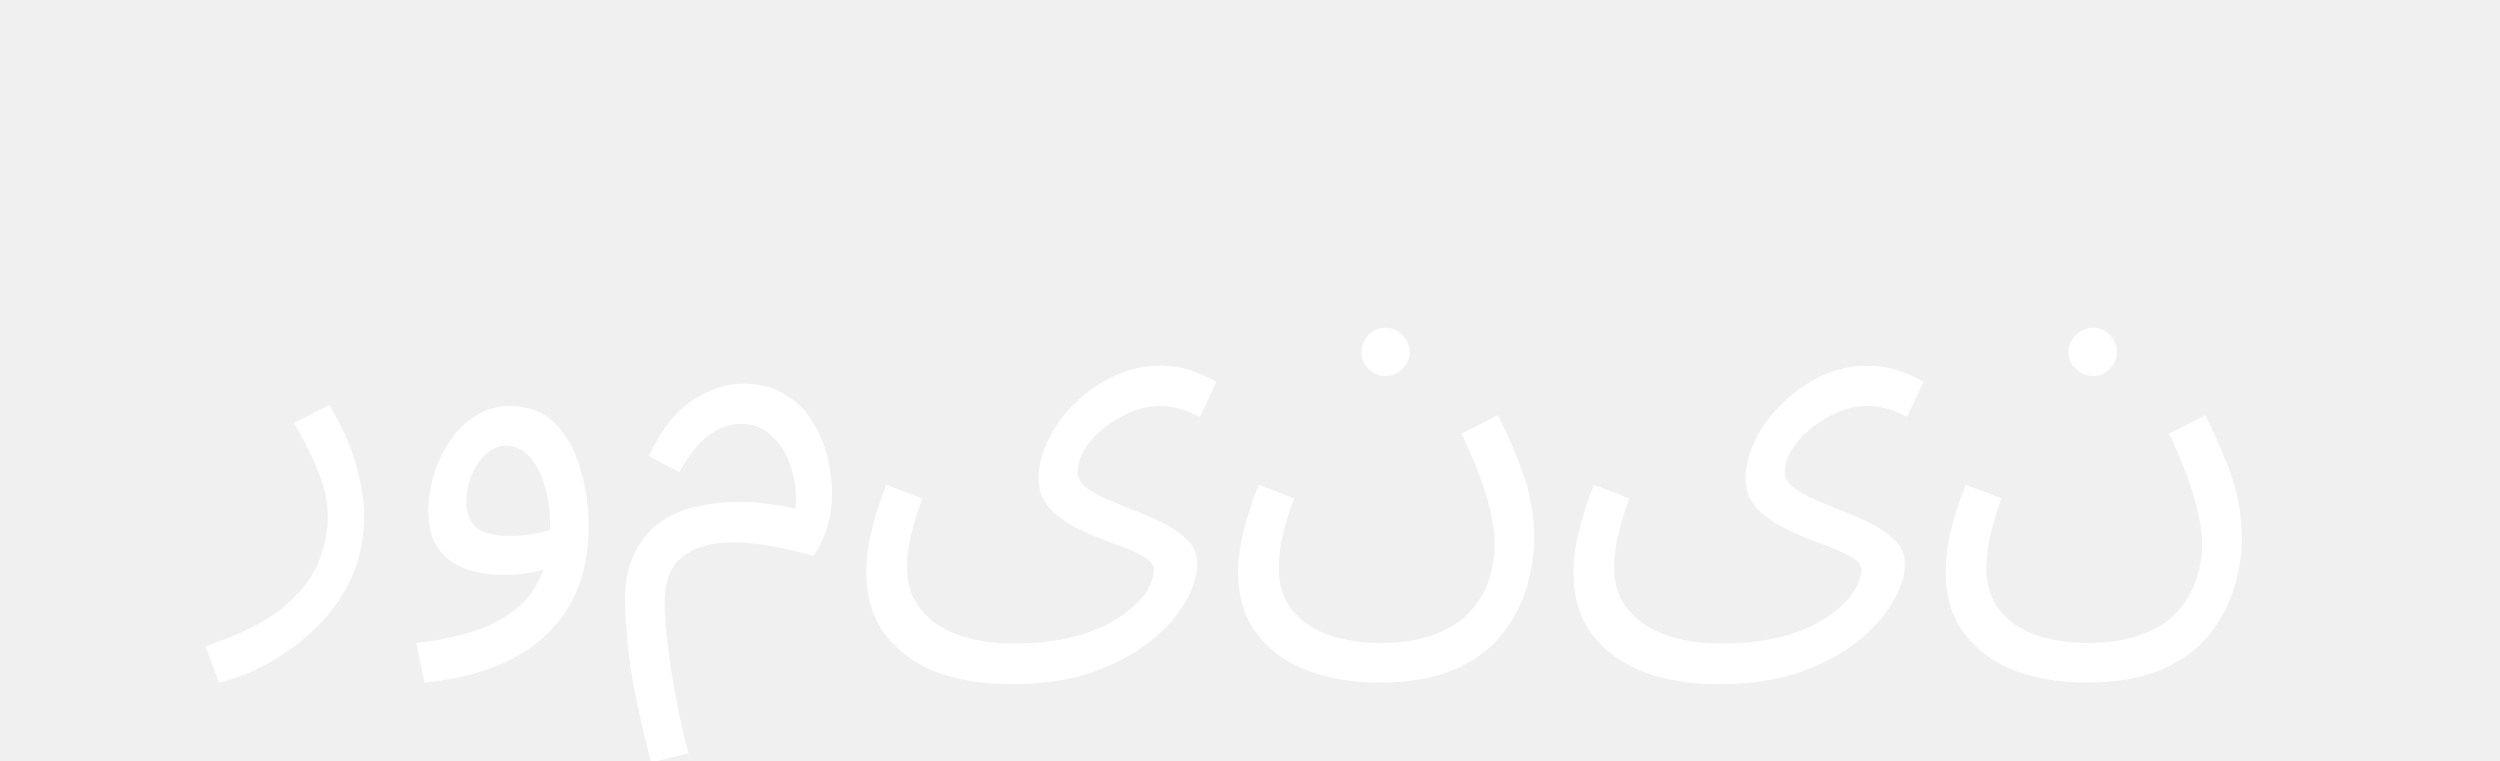
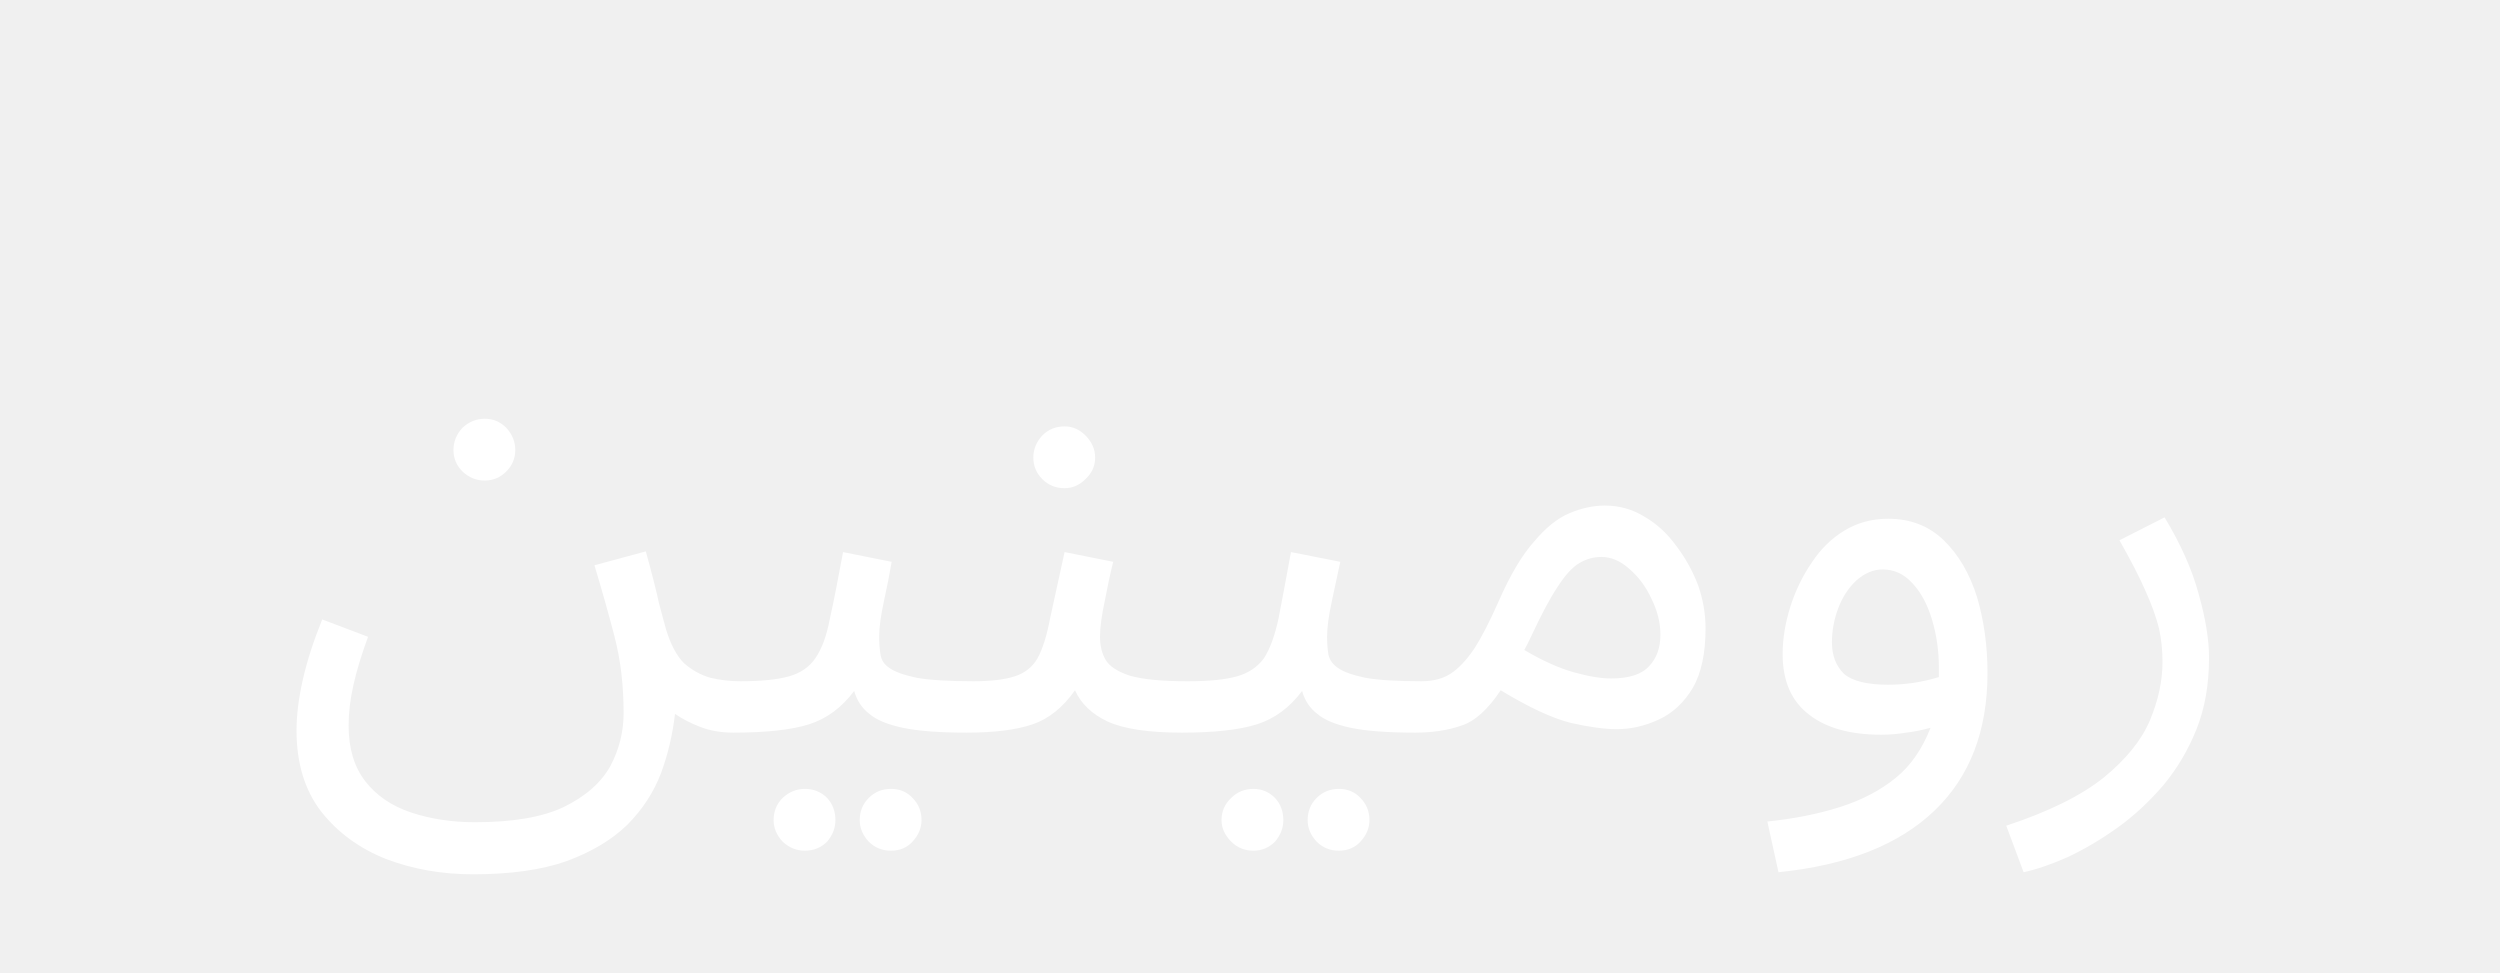
- <svg xmlns="http://www.w3.org/2000/svg" width="46" height="14" viewBox="0 0 46 14">
-   <path d="M4.03,12.56 L3.78,11.89 Q4.69,11.59 5.18,11.20 Q5.67,10.80 5.85,10.37 Q6.03,9.94 6.03,9.53 Q6.03,9.28 5.98,9.05 Q5.92,8.81 5.79,8.52 Q5.66,8.22 5.41,7.78 L6.06,7.45 Q6.41,8.03 6.55,8.55 Q6.70,9.08 6.70,9.47 Q6.70,10.05 6.52,10.50 Q6.34,10.95 6.04,11.31 Q5.73,11.67 5.38,11.92 Q5.03,12.17 4.67,12.34 Q4.31,12.50 4.03,12.56 Z M7.81,12.56 L7.66,11.83 Q8.23,11.77 8.70,11.62 Q9.17,11.47 9.50,11.20 Q9.83,10.94 10.00,10.48 Q9.83,10.53 9.65,10.55 Q9.47,10.58 9.30,10.58 Q8.62,10.58 8.25,10.29 Q7.88,10.00 7.88,9.42 Q7.88,9.09 7.98,8.74 Q8.09,8.39 8.29,8.10 Q8.48,7.81 8.77,7.64 Q9.05,7.47 9.39,7.47 Q9.88,7.47 10.20,7.78 Q10.52,8.09 10.67,8.60 Q10.83,9.11 10.83,9.69 Q10.83,10.94 10.06,11.67 Q9.30,12.41 7.81,12.56 Z M8.58,9.25 Q8.58,9.53 8.76,9.70 Q8.94,9.86 9.39,9.86 Q9.77,9.86 10.12,9.75 Q10.12,9.70 10.12,9.62 Q10.12,9.25 10.02,8.92 Q9.92,8.59 9.74,8.40 Q9.56,8.20 9.31,8.20 Q9.11,8.20 8.94,8.36 Q8.77,8.52 8.67,8.76 Q8.58,9.00 8.58,9.25 Z M11.98,14.03 Q11.83,13.44 11.71,12.88 Q11.59,12.31 11.55,11.84 Q11.50,11.36 11.50,11.05 Q11.50,10.50 11.70,10.13 Q11.89,9.77 12.22,9.56 Q12.55,9.36 12.96,9.29 Q13.38,9.22 13.81,9.24 Q14.25,9.27 14.64,9.36 Q14.67,8.94 14.55,8.59 Q14.44,8.23 14.20,8.02 Q13.97,7.80 13.64,7.80 Q12.98,7.80 12.50,8.69 L11.94,8.39 Q12.28,7.66 12.75,7.36 Q13.22,7.06 13.67,7.06 Q14.14,7.06 14.45,7.26 Q14.77,7.45 14.95,7.76 Q15.14,8.06 15.23,8.42 Q15.31,8.78 15.31,9.11 Q15.31,9.44 15.20,9.77 Q15.08,10.09 14.97,10.23 Q14.17,10.00 13.55,9.98 Q12.92,9.97 12.58,10.23 Q12.23,10.48 12.23,11.09 Q12.23,11.42 12.29,11.88 Q12.34,12.34 12.44,12.85 Q12.53,13.36 12.67,13.86 L11.98,14.03 Z M15.94,10.52 Q15.94,10.19 16.03,9.79 Q16.12,9.39 16.31,8.92 L16.97,9.17 Q16.83,9.55 16.76,9.86 Q16.69,10.17 16.69,10.45 Q16.69,10.91 16.95,11.22 Q17.20,11.53 17.65,11.69 Q18.09,11.84 18.66,11.84 Q19.30,11.84 19.78,11.71 Q20.27,11.58 20.59,11.36 Q20.92,11.14 21.08,10.91 Q21.23,10.67 21.23,10.48 Q21.23,10.34 21.02,10.23 Q20.80,10.11 20.48,10.00 Q20.17,9.89 19.86,9.74 Q19.55,9.59 19.33,9.37 Q19.11,9.14 19.11,8.81 Q19.11,8.44 19.30,8.07 Q19.48,7.70 19.80,7.40 Q20.12,7.09 20.52,6.91 Q20.91,6.73 21.33,6.73 Q21.70,6.73 21.98,6.84 Q22.25,6.94 22.38,7.03 L22.08,7.67 Q21.92,7.59 21.73,7.53 Q21.55,7.47 21.33,7.47 Q21.08,7.47 20.81,7.58 Q20.55,7.69 20.32,7.87 Q20.09,8.05 19.96,8.26 Q19.83,8.47 19.83,8.69 Q19.83,8.84 19.98,8.97 Q20.14,9.09 20.40,9.20 Q20.66,9.31 20.94,9.42 Q21.22,9.53 21.47,9.66 Q21.72,9.80 21.88,9.97 Q22.03,10.14 22.03,10.38 Q22.03,10.70 21.80,11.09 Q21.58,11.48 21.14,11.82 Q20.70,12.16 20.07,12.38 Q19.44,12.59 18.61,12.59 Q17.84,12.59 17.24,12.37 Q16.64,12.14 16.29,11.68 Q15.94,11.22 15.94,10.52 Z M22.78,10.52 Q22.78,10.19 22.88,9.79 Q22.97,9.39 23.16,8.92 L23.81,9.17 Q23.67,9.55 23.60,9.86 Q23.53,10.17 23.53,10.45 Q23.53,10.91 23.77,11.22 Q24.02,11.53 24.44,11.68 Q24.86,11.83 25.39,11.83 Q25.98,11.83 26.40,11.67 Q26.81,11.52 27.05,11.25 Q27.30,10.98 27.40,10.66 Q27.50,10.33 27.50,10.02 Q27.50,9.67 27.37,9.19 Q27.23,8.70 26.89,7.98 L27.56,7.64 Q27.83,8.16 28.03,8.73 Q28.23,9.30 28.23,9.92 Q28.23,10.34 28.09,10.81 Q27.95,11.28 27.63,11.68 Q27.31,12.08 26.76,12.32 Q26.20,12.56 25.38,12.56 Q24.67,12.56 24.09,12.35 Q23.50,12.14 23.14,11.68 Q22.78,11.22 22.78,10.52 Z M25.50,6.92 Q25.31,6.92 25.18,6.79 Q25.05,6.66 25.05,6.48 Q25.05,6.30 25.18,6.16 Q25.31,6.03 25.50,6.03 Q25.67,6.03 25.80,6.16 Q25.94,6.30 25.94,6.48 Q25.94,6.66 25.80,6.79 Q25.67,6.92 25.50,6.92 Z M28.95,10.52 Q28.95,10.19 29.05,9.79 Q29.14,9.39 29.33,8.92 L29.98,9.17 Q29.84,9.55 29.77,9.86 Q29.70,10.17 29.70,10.45 Q29.70,10.91 29.96,11.22 Q30.22,11.53 30.66,11.69 Q31.11,11.84 31.67,11.84 Q32.31,11.84 32.80,11.71 Q33.28,11.58 33.61,11.36 Q33.94,11.14 34.09,10.91 Q34.25,10.67 34.25,10.48 Q34.25,10.34 34.03,10.23 Q33.81,10.11 33.50,10.00 Q33.19,9.89 32.88,9.74 Q32.56,9.59 32.34,9.37 Q32.12,9.14 32.12,8.81 Q32.12,8.44 32.31,8.07 Q32.50,7.70 32.82,7.40 Q33.14,7.09 33.53,6.91 Q33.92,6.73 34.34,6.73 Q34.72,6.73 34.99,6.84 Q35.27,6.94 35.39,7.03 L35.09,7.67 Q34.94,7.59 34.75,7.53 Q34.56,7.47 34.34,7.47 Q34.09,7.47 33.83,7.58 Q33.56,7.69 33.34,7.87 Q33.11,8.05 32.98,8.26 Q32.84,8.47 32.84,8.69 Q32.84,8.84 33.00,8.97 Q33.16,9.09 33.41,9.20 Q33.67,9.31 33.95,9.42 Q34.23,9.53 34.48,9.66 Q34.73,9.80 34.89,9.97 Q35.05,10.14 35.05,10.38 Q35.05,10.70 34.82,11.09 Q34.59,11.48 34.16,11.82 Q33.72,12.16 33.09,12.38 Q32.45,12.59 31.62,12.59 Q30.86,12.59 30.26,12.37 Q29.66,12.14 29.30,11.68 Q28.95,11.22 28.95,10.52 Z M35.80,10.52 Q35.80,10.19 35.89,9.79 Q35.98,9.39 36.17,8.92 L36.83,9.17 Q36.69,9.55 36.62,9.86 Q36.55,10.17 36.55,10.45 Q36.55,10.91 36.79,11.22 Q37.03,11.53 37.45,11.68 Q37.88,11.83 38.41,11.83 Q39.00,11.83 39.41,11.67 Q39.83,11.52 40.07,11.25 Q40.31,10.98 40.41,10.66 Q40.52,10.33 40.52,10.02 Q40.52,9.67 40.38,9.19 Q40.25,8.70 39.91,7.98 L40.58,7.64 Q40.84,8.16 41.05,8.73 Q41.25,9.30 41.25,9.92 Q41.25,10.34 41.11,10.81 Q40.97,11.28 40.65,11.68 Q40.33,12.08 39.77,12.32 Q39.22,12.56 38.39,12.56 Q37.69,12.56 37.10,12.35 Q36.52,12.14 36.16,11.68 Q35.80,11.22 35.80,10.52 Z M38.52,6.92 Q38.33,6.92 38.20,6.79 Q38.06,6.66 38.06,6.48 Q38.06,6.30 38.20,6.16 Q38.33,6.03 38.52,6.03 Q38.69,6.03 38.82,6.16 Q38.95,6.30 38.95,6.48 Q38.95,6.66 38.82,6.79 Q38.69,6.92 38.52,6.92 Z" fill="white" />
+ <svg xmlns="http://www.w3.org/2000/svg" width="36" height="14" viewBox="0 0 36 14">
+   <path d="M4.27,10.52 Q4.27,10.19 4.36,9.79 Q4.45,9.39 4.64,8.92 L5.30,9.17 Q5.16,9.55 5.09,9.86 Q5.02,10.17 5.02,10.45 Q5.02,10.94 5.26,11.25 Q5.50,11.56 5.92,11.70 Q6.34,11.84 6.84,11.84 Q7.66,11.84 8.12,11.62 Q8.59,11.39 8.79,11.03 Q8.98,10.67 8.98,10.27 Q8.98,9.67 8.85,9.17 Q8.72,8.67 8.56,8.14 L9.30,7.94 Q9.44,8.45 9.49,8.69 Q9.55,8.92 9.59,9.06 Q9.69,9.39 9.85,9.55 Q10.02,9.70 10.23,9.76 Q10.44,9.81 10.66,9.81 Q10.84,9.81 10.93,9.91 Q11.02,10.02 11.02,10.16 Q11.02,10.30 10.89,10.42 Q10.77,10.55 10.56,10.55 Q10.30,10.55 10.09,10.47 Q9.88,10.39 9.72,10.28 Q9.67,10.72 9.52,11.13 Q9.36,11.55 9.03,11.88 Q8.70,12.20 8.16,12.40 Q7.62,12.59 6.81,12.59 Q6.14,12.59 5.56,12.37 Q4.98,12.14 4.62,11.68 Q4.27,11.22 4.27,10.52 Z M6.98,6.92 Q6.80,6.92 6.66,6.79 Q6.53,6.66 6.53,6.48 Q6.53,6.30 6.66,6.16 Q6.80,6.03 6.98,6.03 Q7.16,6.03 7.29,6.16 Q7.42,6.30 7.42,6.48 Q7.42,6.66 7.29,6.79 Q7.16,6.92 6.98,6.92 Z M10.56,10.55 L10.66,9.81 Q11.11,9.81 11.36,9.74 Q11.61,9.67 11.74,9.48 Q11.88,9.28 11.95,8.91 Q12.03,8.55 12.14,7.95 L12.84,8.09 Q12.80,8.33 12.73,8.65 Q12.66,8.97 12.66,9.17 Q12.66,9.31 12.68,9.43 Q12.70,9.55 12.81,9.62 Q12.92,9.70 13.20,9.76 Q13.48,9.81 14.02,9.81 Q14.20,9.81 14.29,9.91 Q14.38,10.02 14.38,10.16 Q14.38,10.30 14.25,10.42 Q14.12,10.55 13.92,10.55 Q13.33,10.55 13.00,10.48 Q12.67,10.41 12.52,10.28 Q12.36,10.16 12.30,9.95 Q12.03,10.31 11.65,10.43 Q11.27,10.55 10.56,10.55 Z M12.83,12.25 Q12.64,12.25 12.51,12.12 Q12.38,11.98 12.38,11.81 Q12.38,11.62 12.51,11.49 Q12.64,11.36 12.83,11.36 Q13.02,11.36 13.14,11.49 Q13.27,11.62 13.27,11.81 Q13.27,11.98 13.14,12.12 Q13.02,12.25 12.83,12.25 Z M11.59,12.25 Q11.41,12.25 11.27,12.12 Q11.14,11.98 11.14,11.81 Q11.14,11.62 11.27,11.49 Q11.41,11.36 11.59,11.36 Q11.78,11.36 11.91,11.49 Q12.03,11.62 12.03,11.81 Q12.03,11.98 11.91,12.12 Q11.78,12.25 11.59,12.25 Z M13.92,10.55 L14.02,9.81 Q14.39,9.81 14.61,9.74 Q14.83,9.67 14.94,9.48 Q15.05,9.28 15.12,8.91 Q15.20,8.55 15.33,7.95 L16.03,8.09 Q15.97,8.33 15.91,8.65 Q15.84,8.97 15.84,9.17 Q15.84,9.36 15.92,9.50 Q16.00,9.64 16.27,9.73 Q16.55,9.81 17.09,9.81 Q17.28,9.81 17.37,9.91 Q17.45,10.02 17.45,10.16 Q17.45,10.30 17.33,10.42 Q17.20,10.55 17.02,10.55 Q16.30,10.55 15.95,10.39 Q15.61,10.23 15.48,9.94 Q15.22,10.31 14.87,10.43 Q14.52,10.55 13.92,10.55 Z M15.33,7.03 Q15.14,7.03 15.01,6.90 Q14.88,6.77 14.88,6.59 Q14.88,6.41 15.01,6.27 Q15.14,6.14 15.33,6.14 Q15.50,6.14 15.63,6.27 Q15.77,6.41 15.77,6.59 Q15.77,6.77 15.63,6.90 Q15.50,7.03 15.33,7.03 Z M17.02,10.55 L17.11,9.81 Q17.56,9.81 17.81,9.74 Q18.06,9.67 18.20,9.48 Q18.33,9.28 18.41,8.91 Q18.48,8.55 18.59,7.95 L19.30,8.09 Q19.25,8.33 19.18,8.65 Q19.11,8.97 19.11,9.17 Q19.11,9.31 19.13,9.43 Q19.16,9.55 19.27,9.62 Q19.38,9.70 19.66,9.76 Q19.94,9.81 20.47,9.81 Q20.66,9.81 20.74,9.91 Q20.83,10.02 20.83,10.16 Q20.83,10.30 20.70,10.42 Q20.58,10.55 20.38,10.55 Q19.78,10.55 19.45,10.48 Q19.12,10.41 18.97,10.28 Q18.81,10.16 18.75,9.95 Q18.48,10.31 18.10,10.43 Q17.72,10.55 17.02,10.55 Z M19.28,12.25 Q19.09,12.25 18.96,12.12 Q18.83,11.98 18.83,11.81 Q18.83,11.62 18.96,11.49 Q19.09,11.36 19.28,11.36 Q19.47,11.36 19.59,11.49 Q19.72,11.62 19.72,11.81 Q19.72,11.98 19.59,12.12 Q19.47,12.25 19.28,12.25 Z M18.05,12.25 Q17.86,12.25 17.73,12.12 Q17.59,11.98 17.59,11.81 Q17.59,11.62 17.73,11.49 Q17.86,11.36 18.05,11.36 Q18.23,11.36 18.36,11.49 Q18.48,11.62 18.48,11.81 Q18.48,11.98 18.36,12.12 Q18.23,12.25 18.05,12.25 Z M20.38,10.55 L20.47,9.81 Q20.72,9.81 20.89,9.70 Q21.06,9.59 21.23,9.34 Q21.39,9.09 21.58,8.66 Q21.83,8.09 22.09,7.80 Q22.34,7.50 22.60,7.39 Q22.86,7.28 23.11,7.28 Q23.42,7.28 23.68,7.44 Q23.94,7.59 24.13,7.85 Q24.33,8.11 24.45,8.42 Q24.56,8.73 24.56,9.05 Q24.56,9.58 24.38,9.90 Q24.19,10.22 23.89,10.36 Q23.59,10.50 23.28,10.50 Q23.02,10.50 22.62,10.41 Q22.22,10.31 21.61,9.94 Q21.33,10.36 21.04,10.45 Q20.75,10.55 20.38,10.55 Z M22.06,9.14 Q22.00,9.27 21.95,9.36 Q22.34,9.59 22.66,9.68 Q22.98,9.77 23.20,9.77 Q23.59,9.77 23.75,9.59 Q23.91,9.42 23.91,9.14 Q23.91,8.88 23.78,8.62 Q23.66,8.36 23.46,8.19 Q23.27,8.02 23.06,8.02 Q22.89,8.02 22.74,8.11 Q22.59,8.20 22.43,8.45 Q22.27,8.69 22.06,9.14 Z M25.61,12.56 L25.45,11.83 Q26.03,11.77 26.50,11.62 Q26.97,11.47 27.30,11.20 Q27.62,10.94 27.80,10.48 Q27.62,10.53 27.45,10.55 Q27.27,10.58 27.09,10.58 Q26.42,10.58 26.05,10.29 Q25.67,10.00 25.67,9.42 Q25.67,9.09 25.78,8.74 Q25.89,8.39 26.09,8.10 Q26.28,7.81 26.56,7.64 Q26.84,7.47 27.19,7.47 Q27.67,7.47 27.99,7.78 Q28.31,8.09 28.47,8.60 Q28.62,9.11 28.62,9.69 Q28.62,10.94 27.86,11.67 Q27.09,12.41 25.61,12.56 Z M26.38,9.25 Q26.38,9.53 26.55,9.70 Q26.73,9.86 27.19,9.86 Q27.56,9.86 27.92,9.75 Q27.92,9.70 27.92,9.62 Q27.92,9.25 27.82,8.92 Q27.72,8.59 27.54,8.40 Q27.36,8.20 27.11,8.20 Q26.91,8.20 26.73,8.36 Q26.56,8.52 26.47,8.76 Q26.38,9.00 26.38,9.25 Z M29.14,12.56 L28.89,11.89 Q29.80,11.59 30.29,11.20 Q30.78,10.80 30.96,10.37 Q31.14,9.94 31.14,9.53 Q31.14,9.28 31.09,9.05 Q31.03,8.81 30.90,8.52 Q30.77,8.22 30.52,7.78 L31.17,7.45 Q31.52,8.03 31.66,8.55 Q31.81,9.08 31.81,9.47 Q31.81,10.05 31.63,10.50 Q31.45,10.95 31.15,11.31 Q30.84,11.67 30.49,11.92 Q30.14,12.17 29.78,12.34 Q29.42,12.50 29.14,12.56 Z" fill="white" />
</svg>
